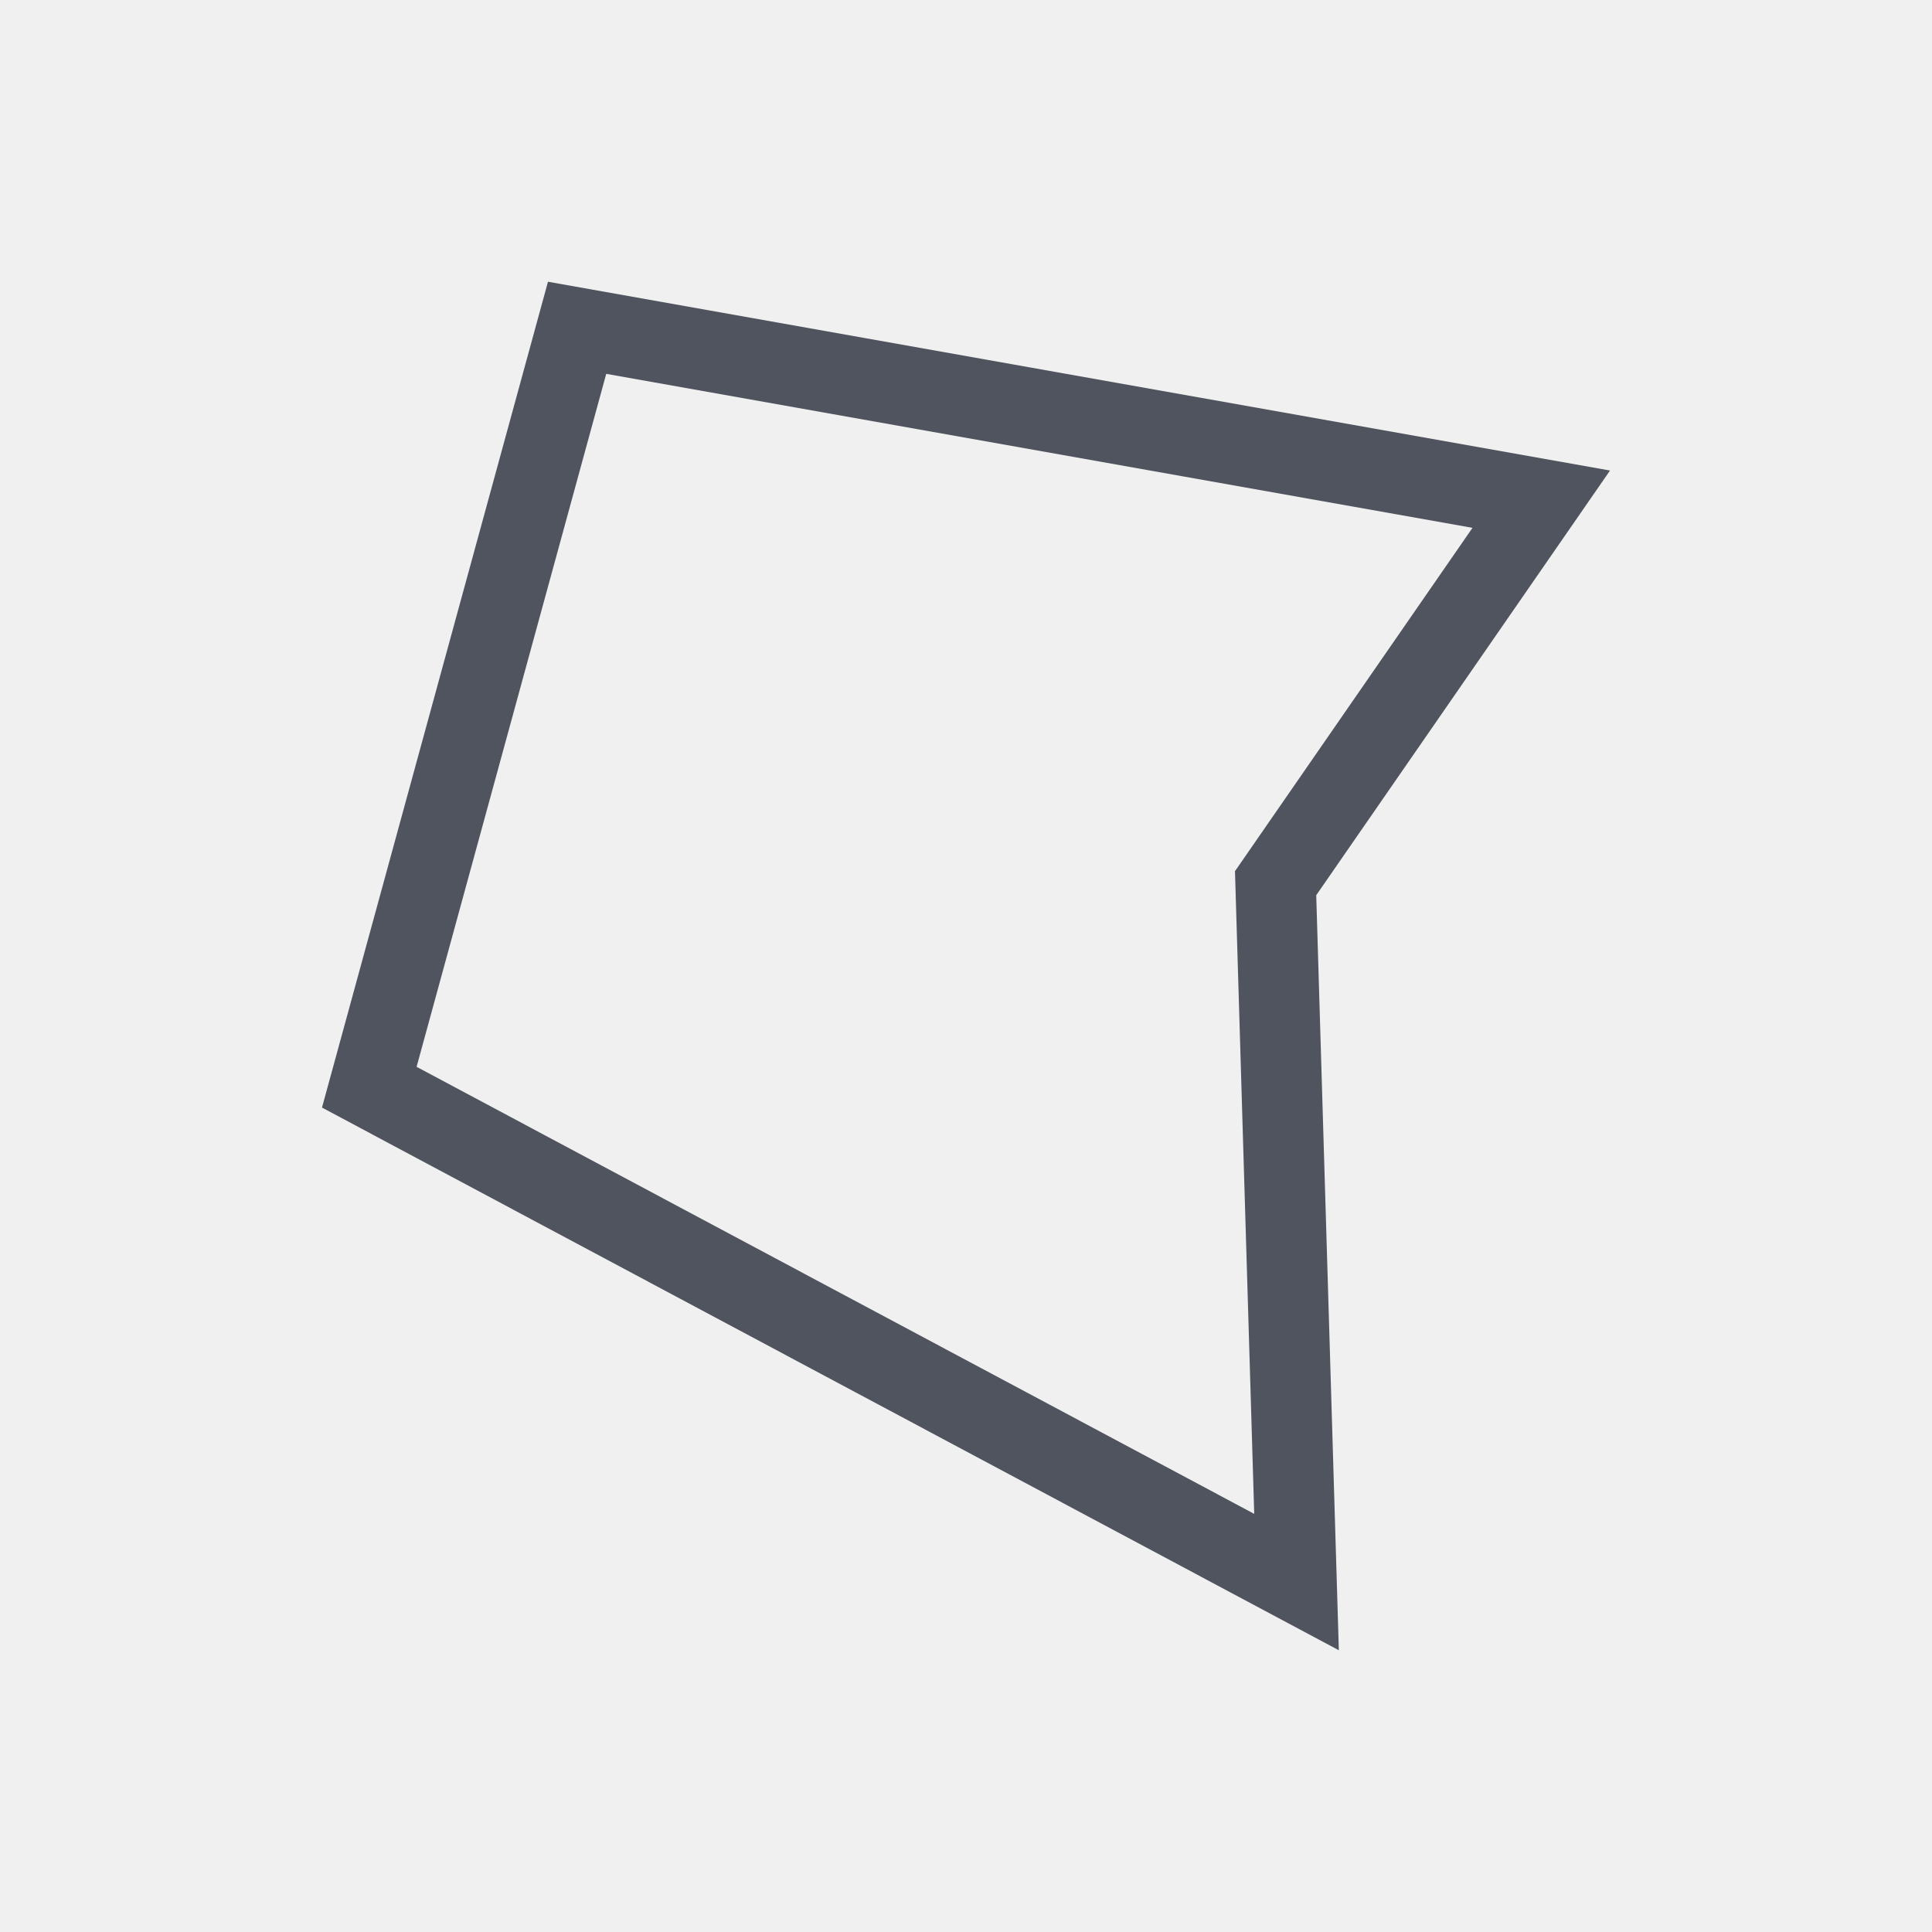
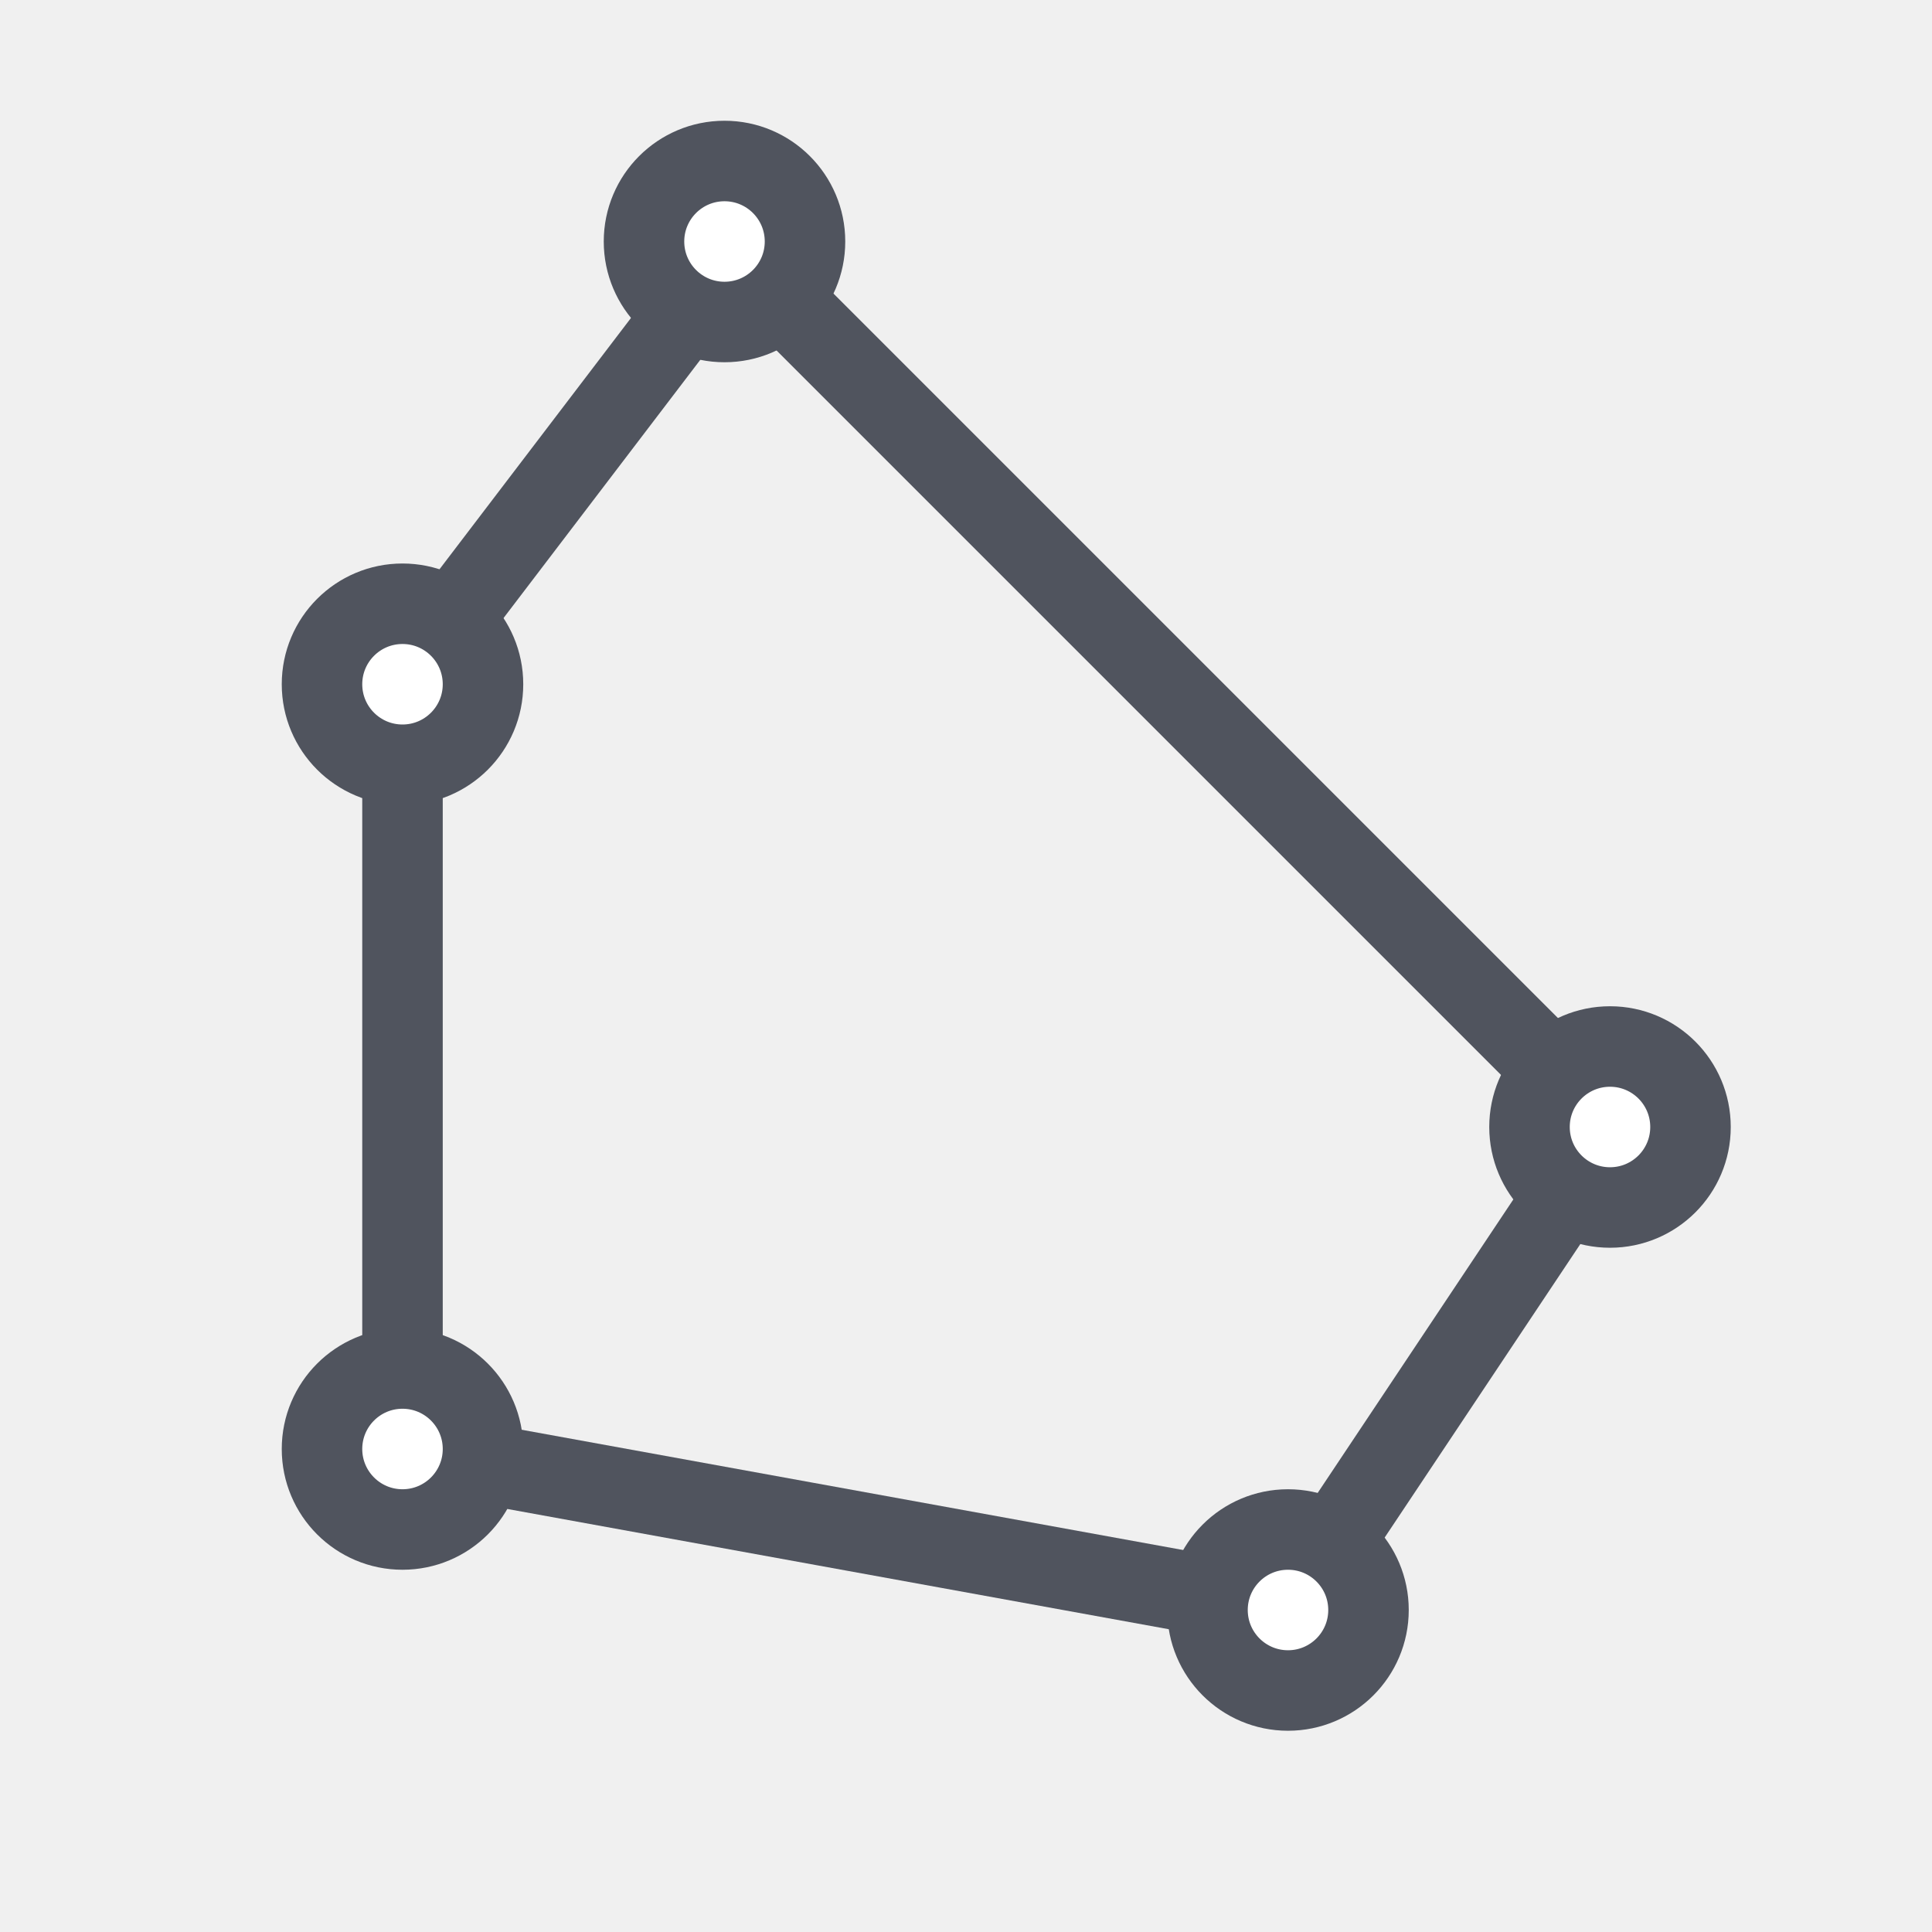
<svg xmlns="http://www.w3.org/2000/svg" width="48px" height="48px" viewBox="0 0 48 48" version="1.1">
  <g id="01-通用/01-图标/48px/graphic15" stroke="none" stroke-width="1" fill="none" fill-rule="evenodd">
-     <g id="01-icon/形状工具/浅色/13-不规则" transform="translate(8, 7)" stroke="#50545E" stroke-width="2">
-       <path d="M6.338,1.144 L30.292,5.402 L23.692,14.943 L24.212,32.306 L1.175,20.011 L6.338,1.144 Z" id="路径-11" />
-     </g>
+     <line x1="18" y1="6" x2="40" y2="28" id="路径-37" stroke="#50545E" stroke-width="2" />
+     <polyline id="路径" stroke="#50545E" stroke-width="2" points="18 6.5 10 17 10 36 32 40 40 28" />
+     <circle id="椭圆形" stroke="#50545E" stroke-width="2" fill="#FFFFFF" cx="10" cy="36" r="2" />
+     <circle id="椭圆形" stroke="#50545E" stroke-width="2" fill="#FFFFFF" cx="10" cy="17" r="2" />
+     <circle id="椭圆形" stroke="#50545E" stroke-width="2" fill="#FFFFFF" cx="18" cy="6" r="2" />
+     <circle id="椭圆形" stroke="#50545E" stroke-width="2" fill="#FFFFFF" cx="32" cy="40" r="2" />
+     <circle id="椭圆形" stroke="#50545E" stroke-width="2" fill="#FFFFFF" cx="40" cy="28" r="2" />
  </g>
</svg>
